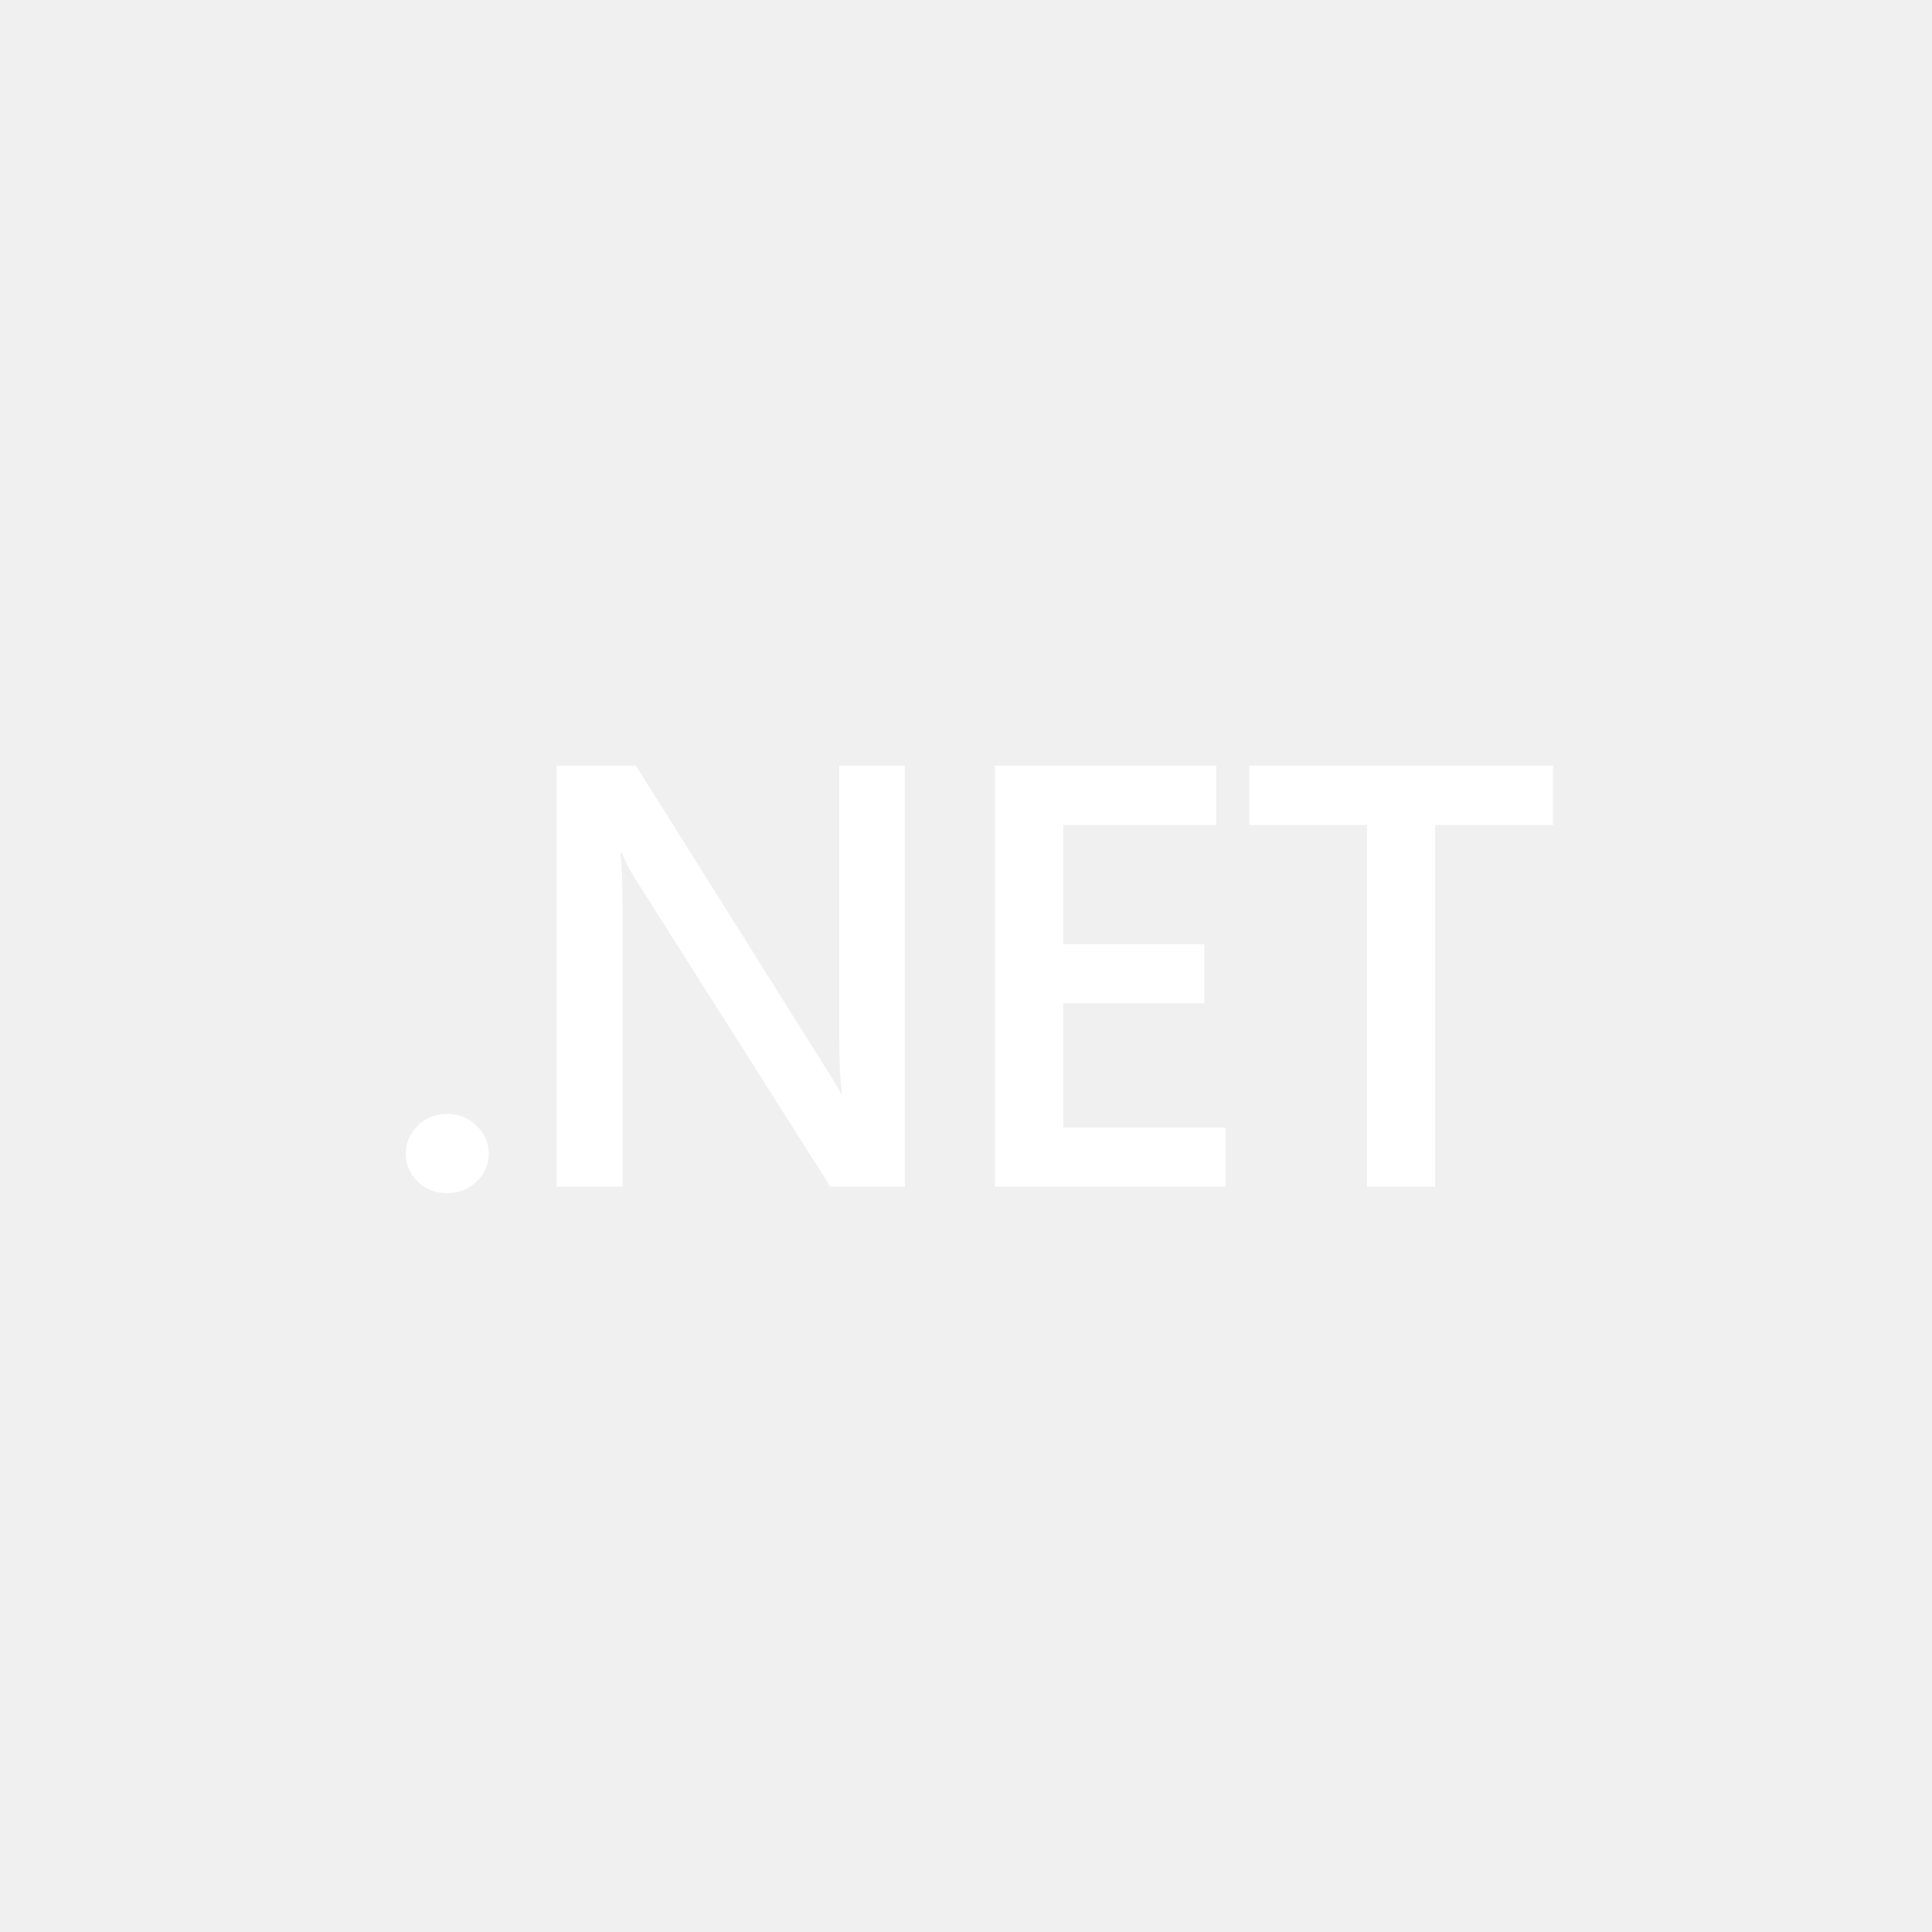
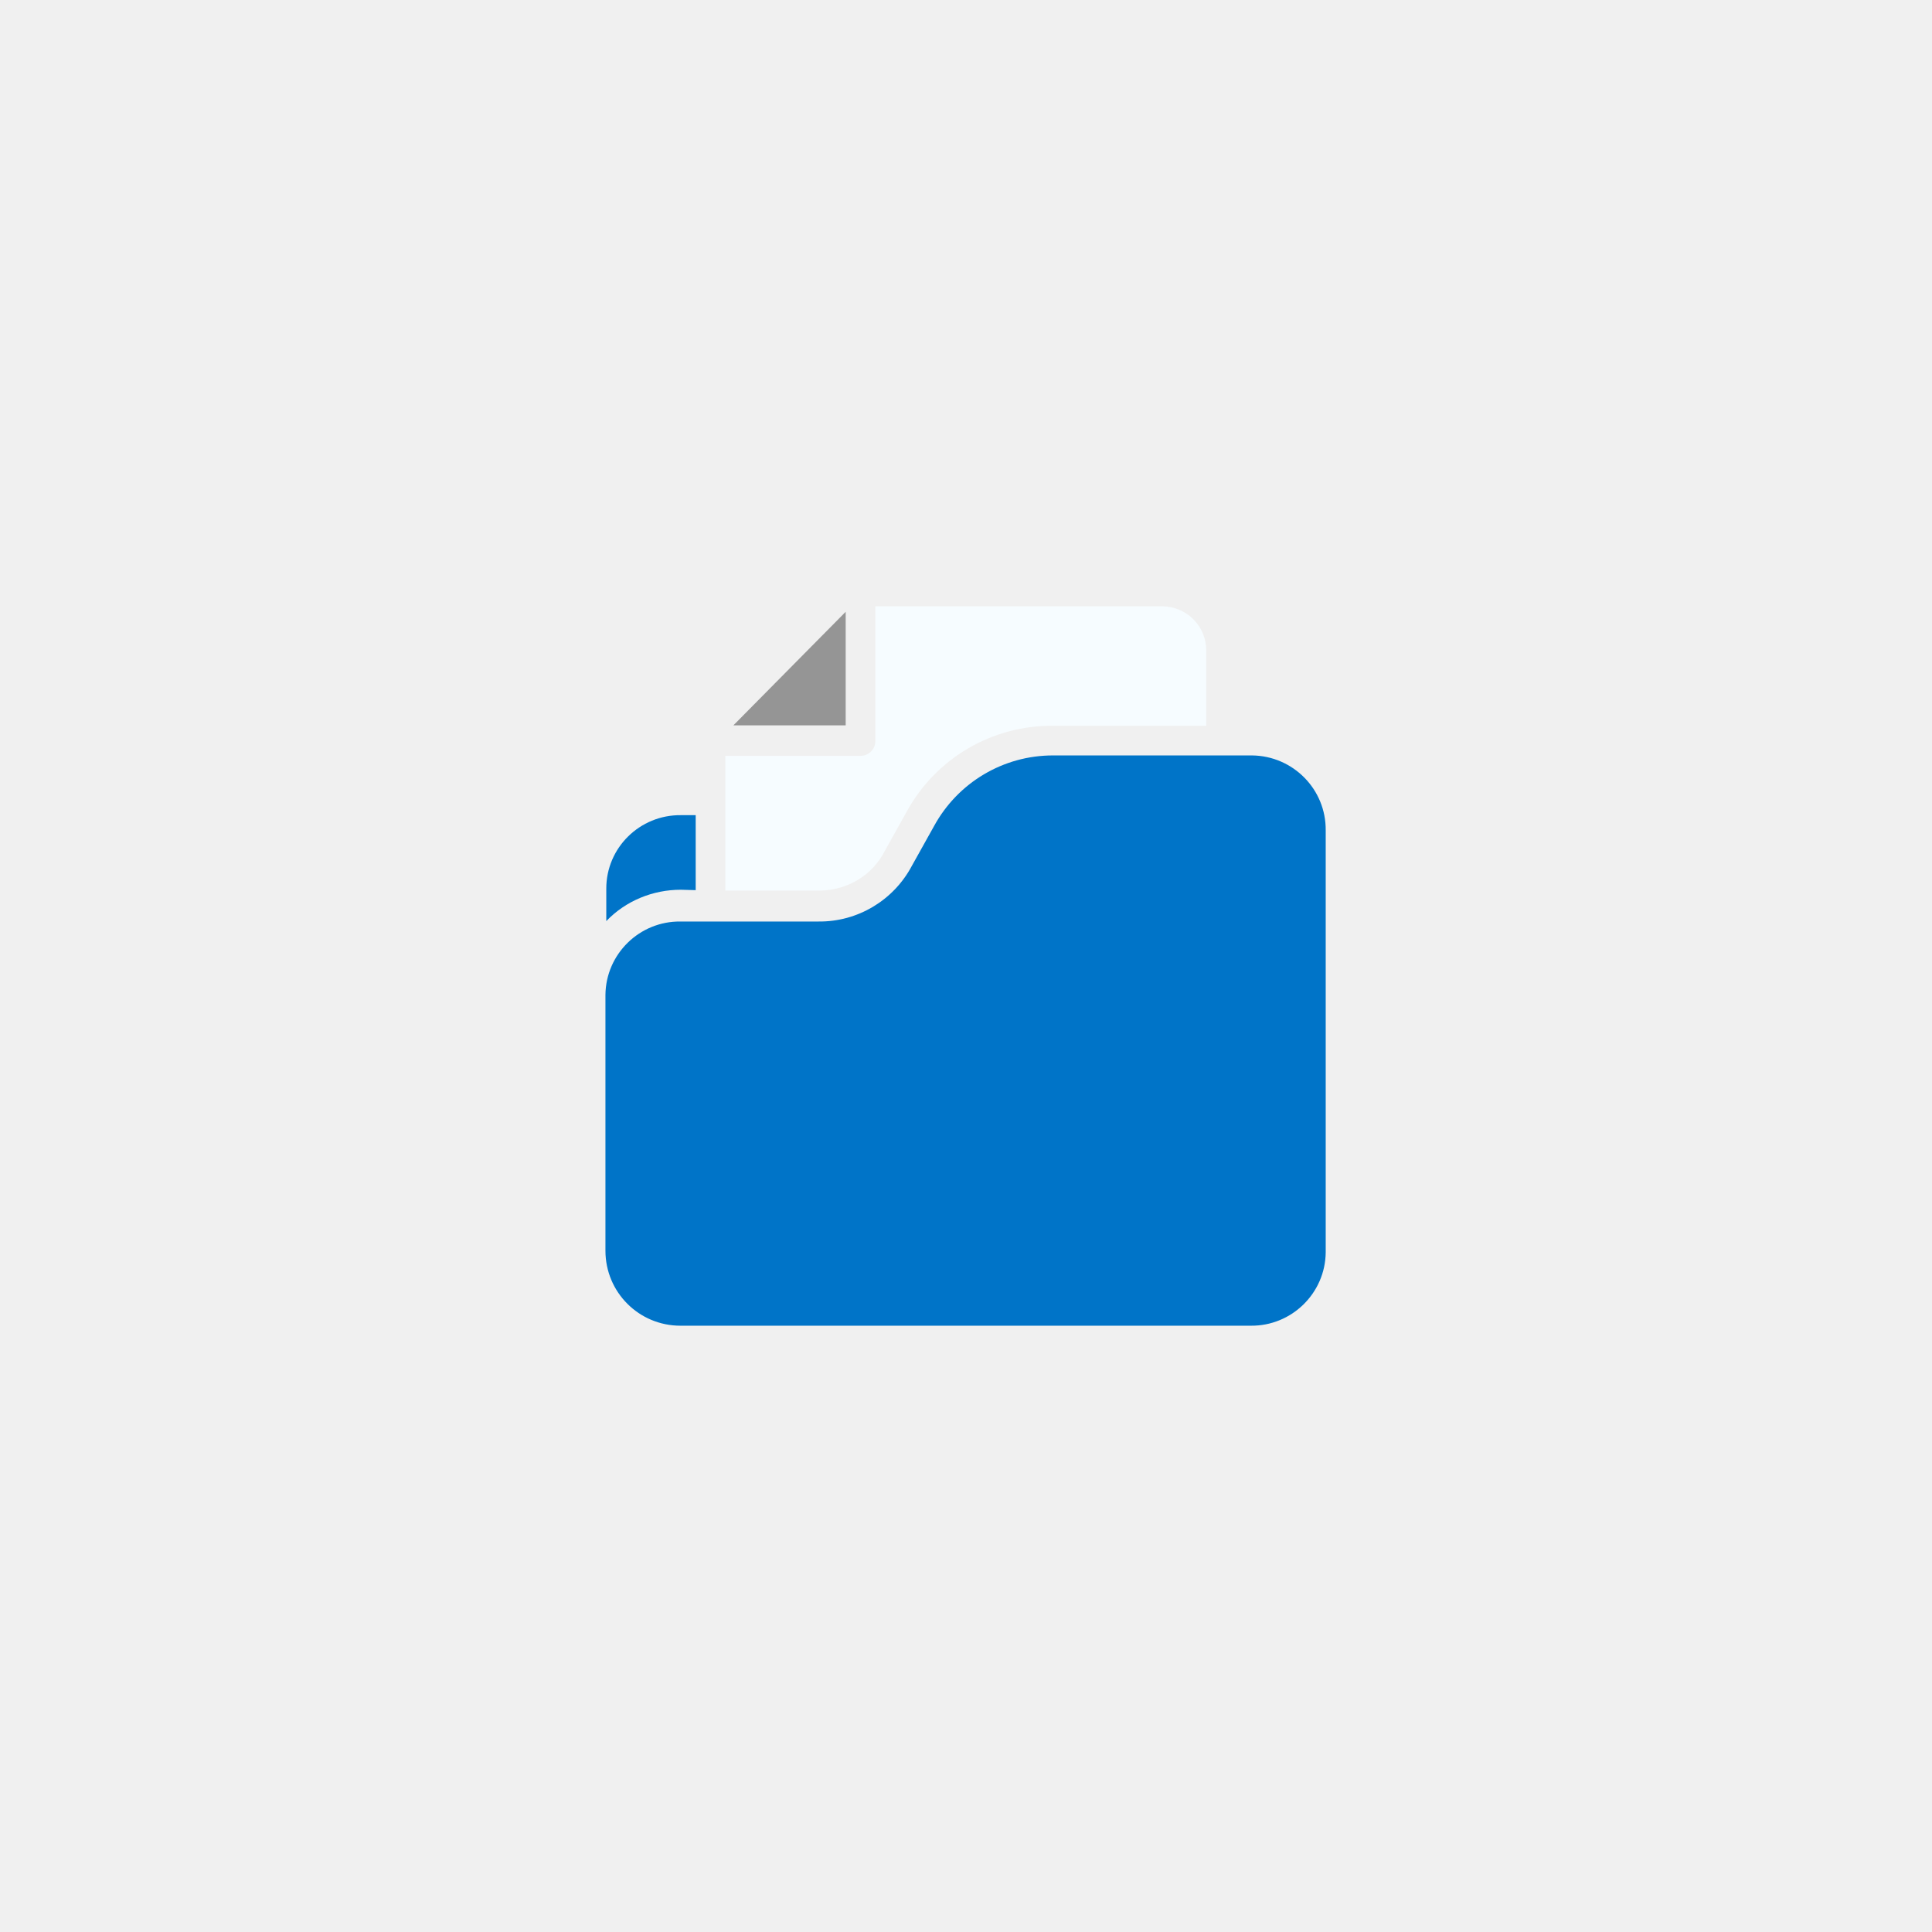
- <svg xmlns="http://www.w3.org/2000/svg" width="456" height="456" viewBox="0 0 456 456" version="1.1" xml:space="preserve" style="fill-rule:evenodd;clip-rule:evenodd;stroke-linejoin:round;stroke-miterlimit:2;">
-   <path d="m 105.5,281.609 c -2.703,0 -5.001,-0.9 -6.893,-2.702 -1.892,-1.848 -2.838,-4.042 -2.838,-6.582 0,-2.587 0.946,-4.804 2.838,-6.652 1.892,-1.848 4.19,-2.772 6.893,-2.772 2.748,0 5.068,0.924 6.96,2.772 1.937,1.848 2.906,4.064 2.906,6.652 0,2.54 -0.968,4.734 -2.906,6.582 -1.892,1.802 -4.212,2.702 -6.96,2.702 z" style="fill:#ffffff;fill-rule:nonzero;stroke-width:0.838" />
-   <path d="M 213.561,280.084 H 195.99 L 149.7,207.054 c -1.171,-1.848 -2.14,-3.765 -2.906,-5.751 h -0.406 c 0.361,2.125 0.541,6.675 0.541,13.65 v 65.132 h -15.543 v -99.36 h 18.719 l 44.737,71.298 c 1.892,2.957 3.109,4.989 3.649,6.098 h 0.27 c -0.45,-2.632 -0.676,-7.09 -0.676,-13.373 v -64.023 h 15.476 z" style="fill:#ffffff;fill-rule:nonzero;stroke-width:0.838" />
-   <path d="m 289.251,280.084 h -54.401 v -99.36 h 52.238 v 13.997 h -36.154 v 28.131 h 33.316 v 13.927 h -33.316 v 29.378 h 38.316 z" style="fill:#ffffff;fill-rule:nonzero;stroke-width:0.838" />
-   <path d="M 366.565,194.721 H 338.722 v 85.363 h -16.084 v -85.363 h -27.775 v -13.997 h 71.701 z" style="fill:#ffffff;fill-rule:nonzero;stroke-width:0.838" />
+ <svg xmlns="http://www.w3.org/2000/svg" version="1.1" x="0px" y="0px" viewBox="0 0 456 456" style="enable-background:new 0 0 456 456;" xml:space="preserve">
+   <style type="text/css">
+ 	.st0{display:none;}
+ 	.st1{display:inline;fill:#FFFFFF;}
+ 	.st2{fill:#0074C8;}
+ 	.st3{fill:#959595;}
+ 	.st4{fill:#F6FCFF;}
+ </style>
+   <g id="Layer_1" class="st0">
+     <path class="st1" d="M105.5,281.6c-2.7,0-5-0.9-6.9-2.7c-1.9-1.8-2.8-4-2.8-6.6c0-2.6,0.9-4.8,2.8-6.7c1.9-1.8,4.2-2.8,6.9-2.8   c2.7,0,5.1,0.9,7,2.8c1.9,1.8,2.9,4.1,2.9,6.7c0,2.5-1,4.7-2.9,6.6C110.6,280.7,108.2,281.6,105.5,281.6z" />
+     <path class="st1" d="M213.6,280.1H196l-46.3-73c-1.2-1.8-2.1-3.8-2.9-5.8h-0.4c0.4,2.1,0.5,6.7,0.5,13.6v65.1h-15.5v-99.4h18.7   l44.7,71.3c1.9,3,3.1,5,3.6,6.1h0.3c-0.5-2.6-0.7-7.1-0.7-13.4v-64h15.5L213.6,280.1z" />
+     <path class="st1" d="M289.3,280.1h-54.4v-99.4h52.2v14h-36.2v28.1h33.3v13.9h-33.3v29.4h38.3V280.1z" />
+     <path class="st1" d="M366.6,194.7h-27.8v85.4h-16.1v-85.4h-27.8v-14h71.7V194.7z" />
+   </g>
+   <g id="Layer_2">
+     <g>
+       <path id="Path_3218" class="st2" d="M164.2,210.1v-17.7h-3.5c-9.7-0.1-17.6,7.7-17.6,17.3c0,0.1,0,0.2,0,0.3v7.4    c4.6-4.8,11-7.4,17.6-7.4L164.2,210.1z" />
+       <path id="Path_3219" class="st3" d="M199.6,144.4l-26.5,26.8h26.5V144.4z" />
+       <path id="Path_3220" class="st4" d="M208.8,200.9l5.3-9.5c6.9-12.5,20.1-20.2,34.4-20.1h36.2v-17.6c0.1-5.8-4.5-10.5-10.3-10.6    c-0.1,0-0.3,0-0.4,0h-67.4v31.8c0,2-1.6,3.5-3.5,3.5h-31.9v31.8h22.4C200,210.1,205.9,206.6,208.8,200.9L208.8,200.9z" />
+       <path id="Path_3221" class="st2" d="M295.3,178.3h-46.8c-11.7,0-22.4,6.4-28,16.6l-5.3,9.5c-4.3,8.1-12.8,13.2-22,13.1h-32.6    c-9.7-0.1-17.6,7.7-17.7,17.3c0,0.1,0,0.2,0,0.3v60.1c0,9.8,7.9,17.7,17.7,17.7h134.6c9.7,0.1,17.6-7.7,17.7-17.3    c0-0.1,0-0.2,0-0.3V196c0.1-9.7-7.7-17.6-17.4-17.7C295.5,178.3,295.4,178.3,295.3,178.3L295.3,178.3z" />
+     </g>
+   </g>
</svg>
